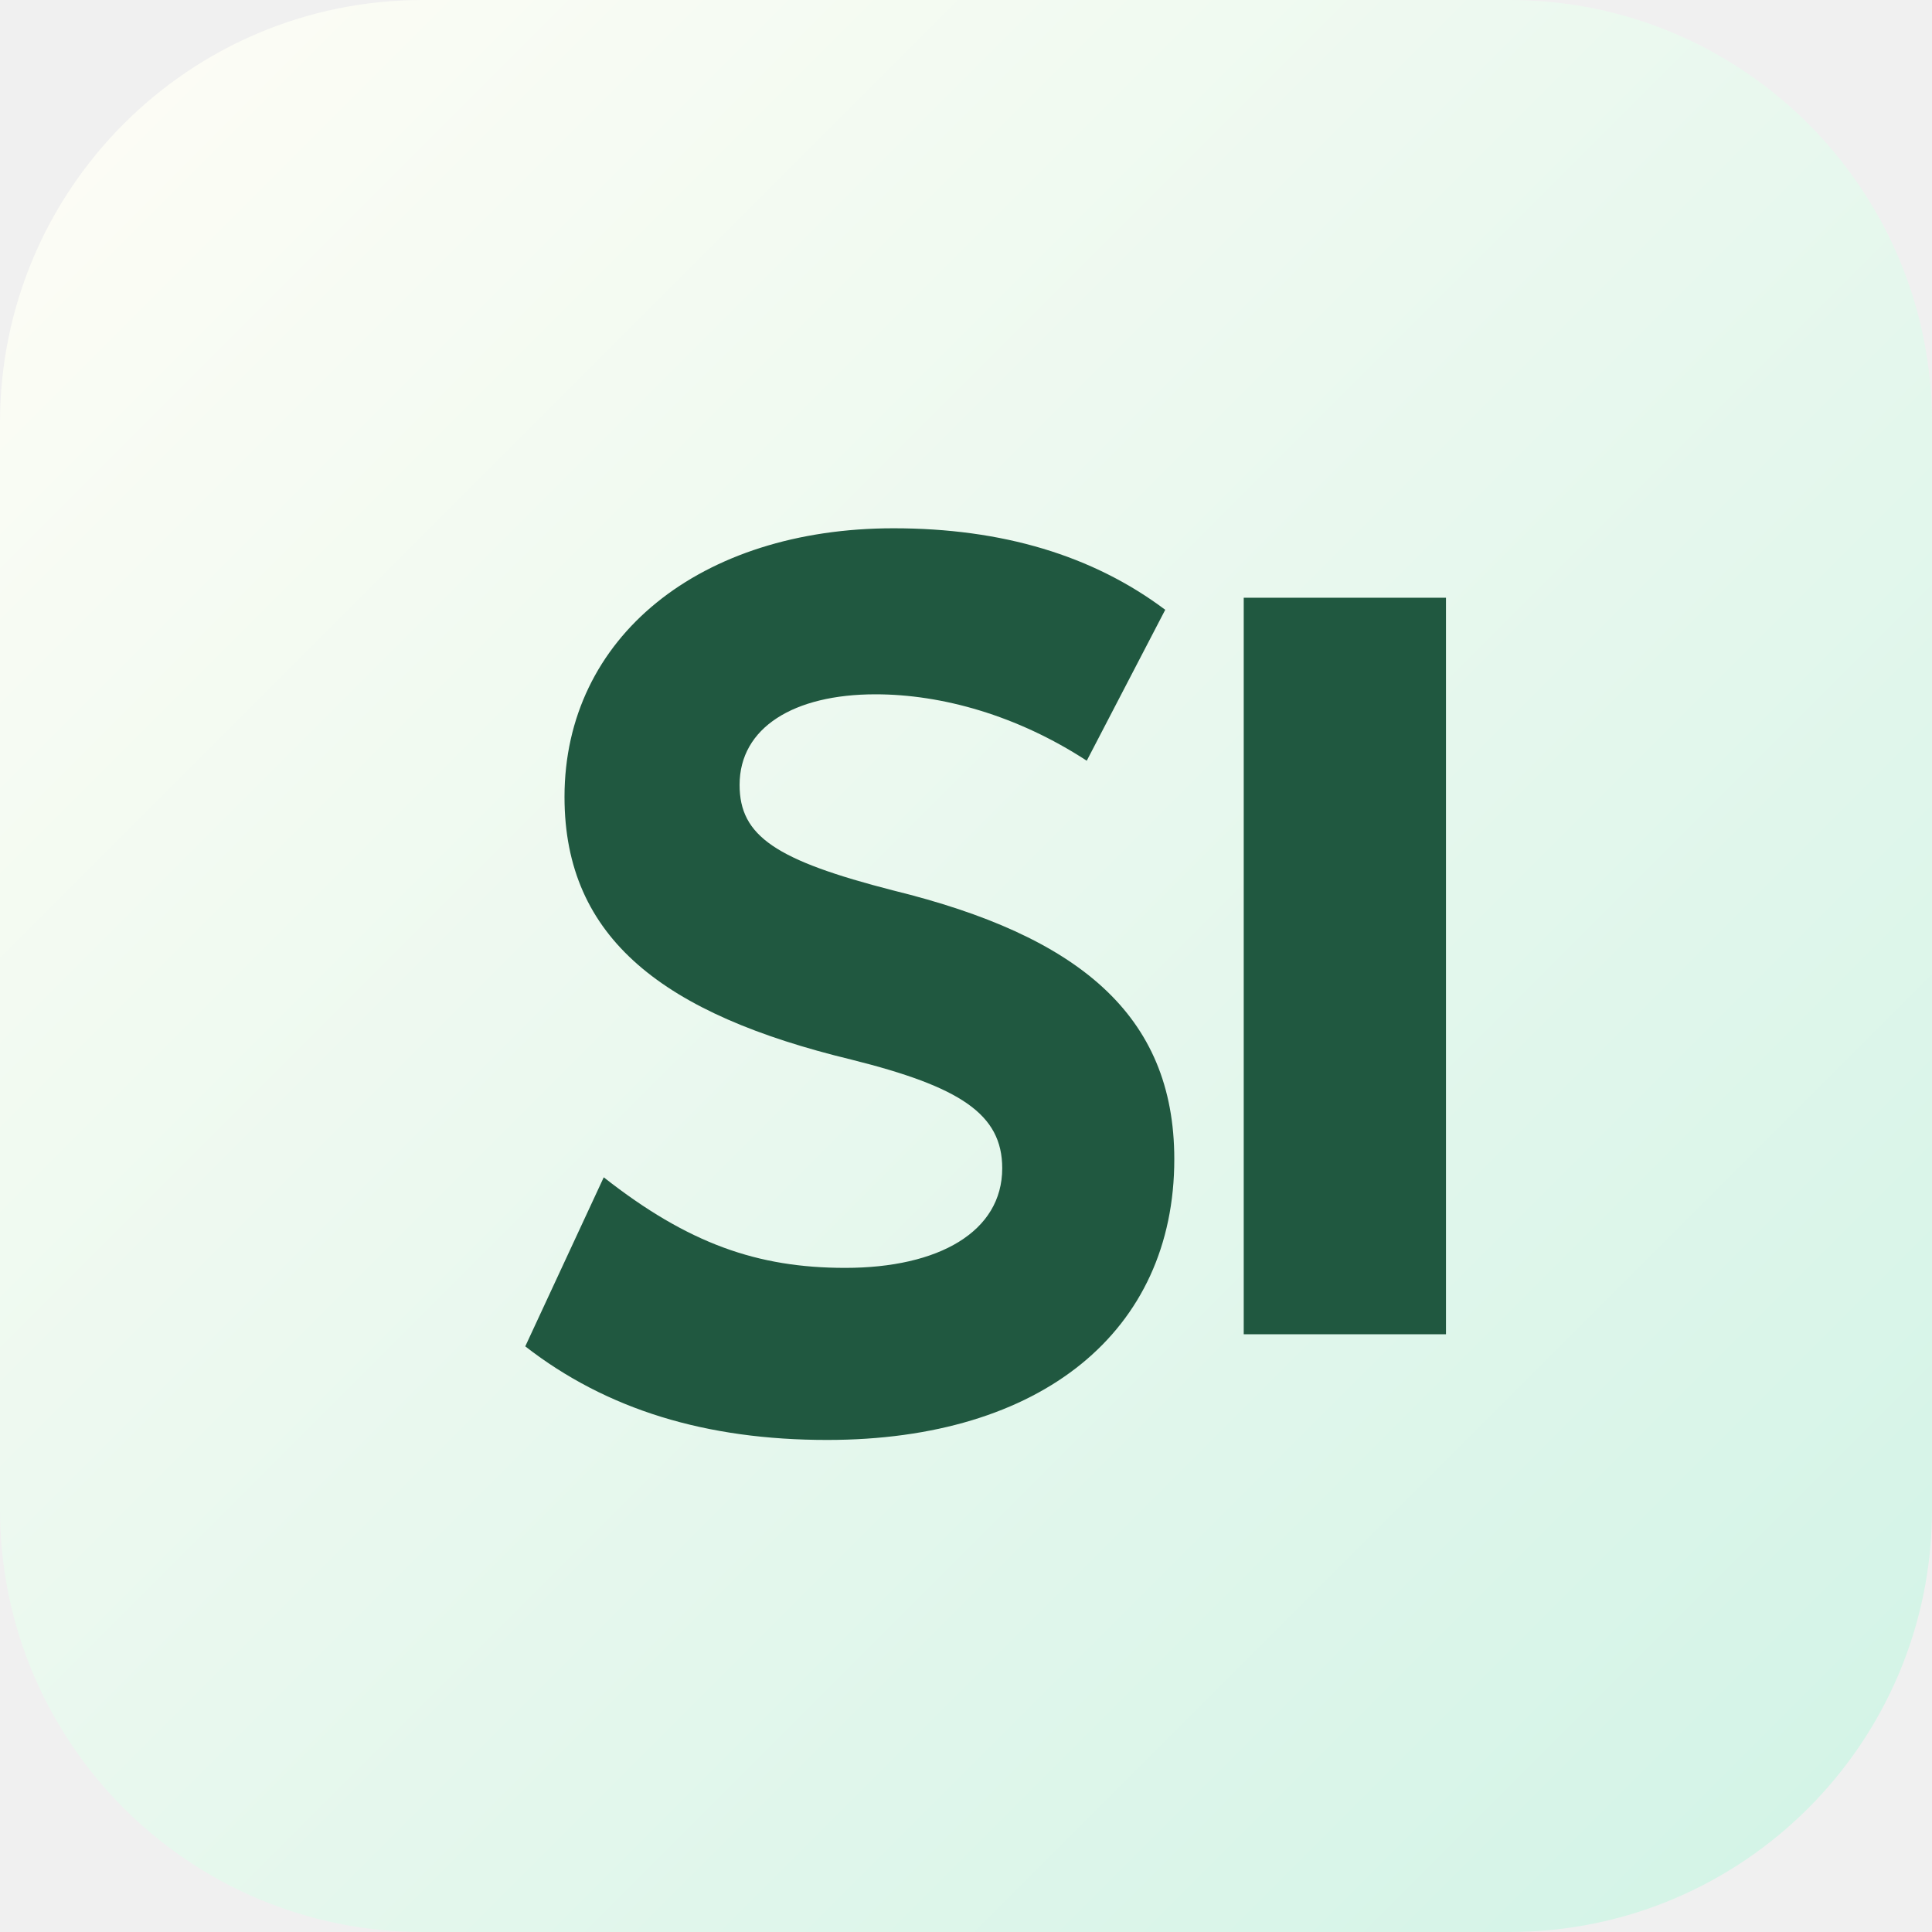
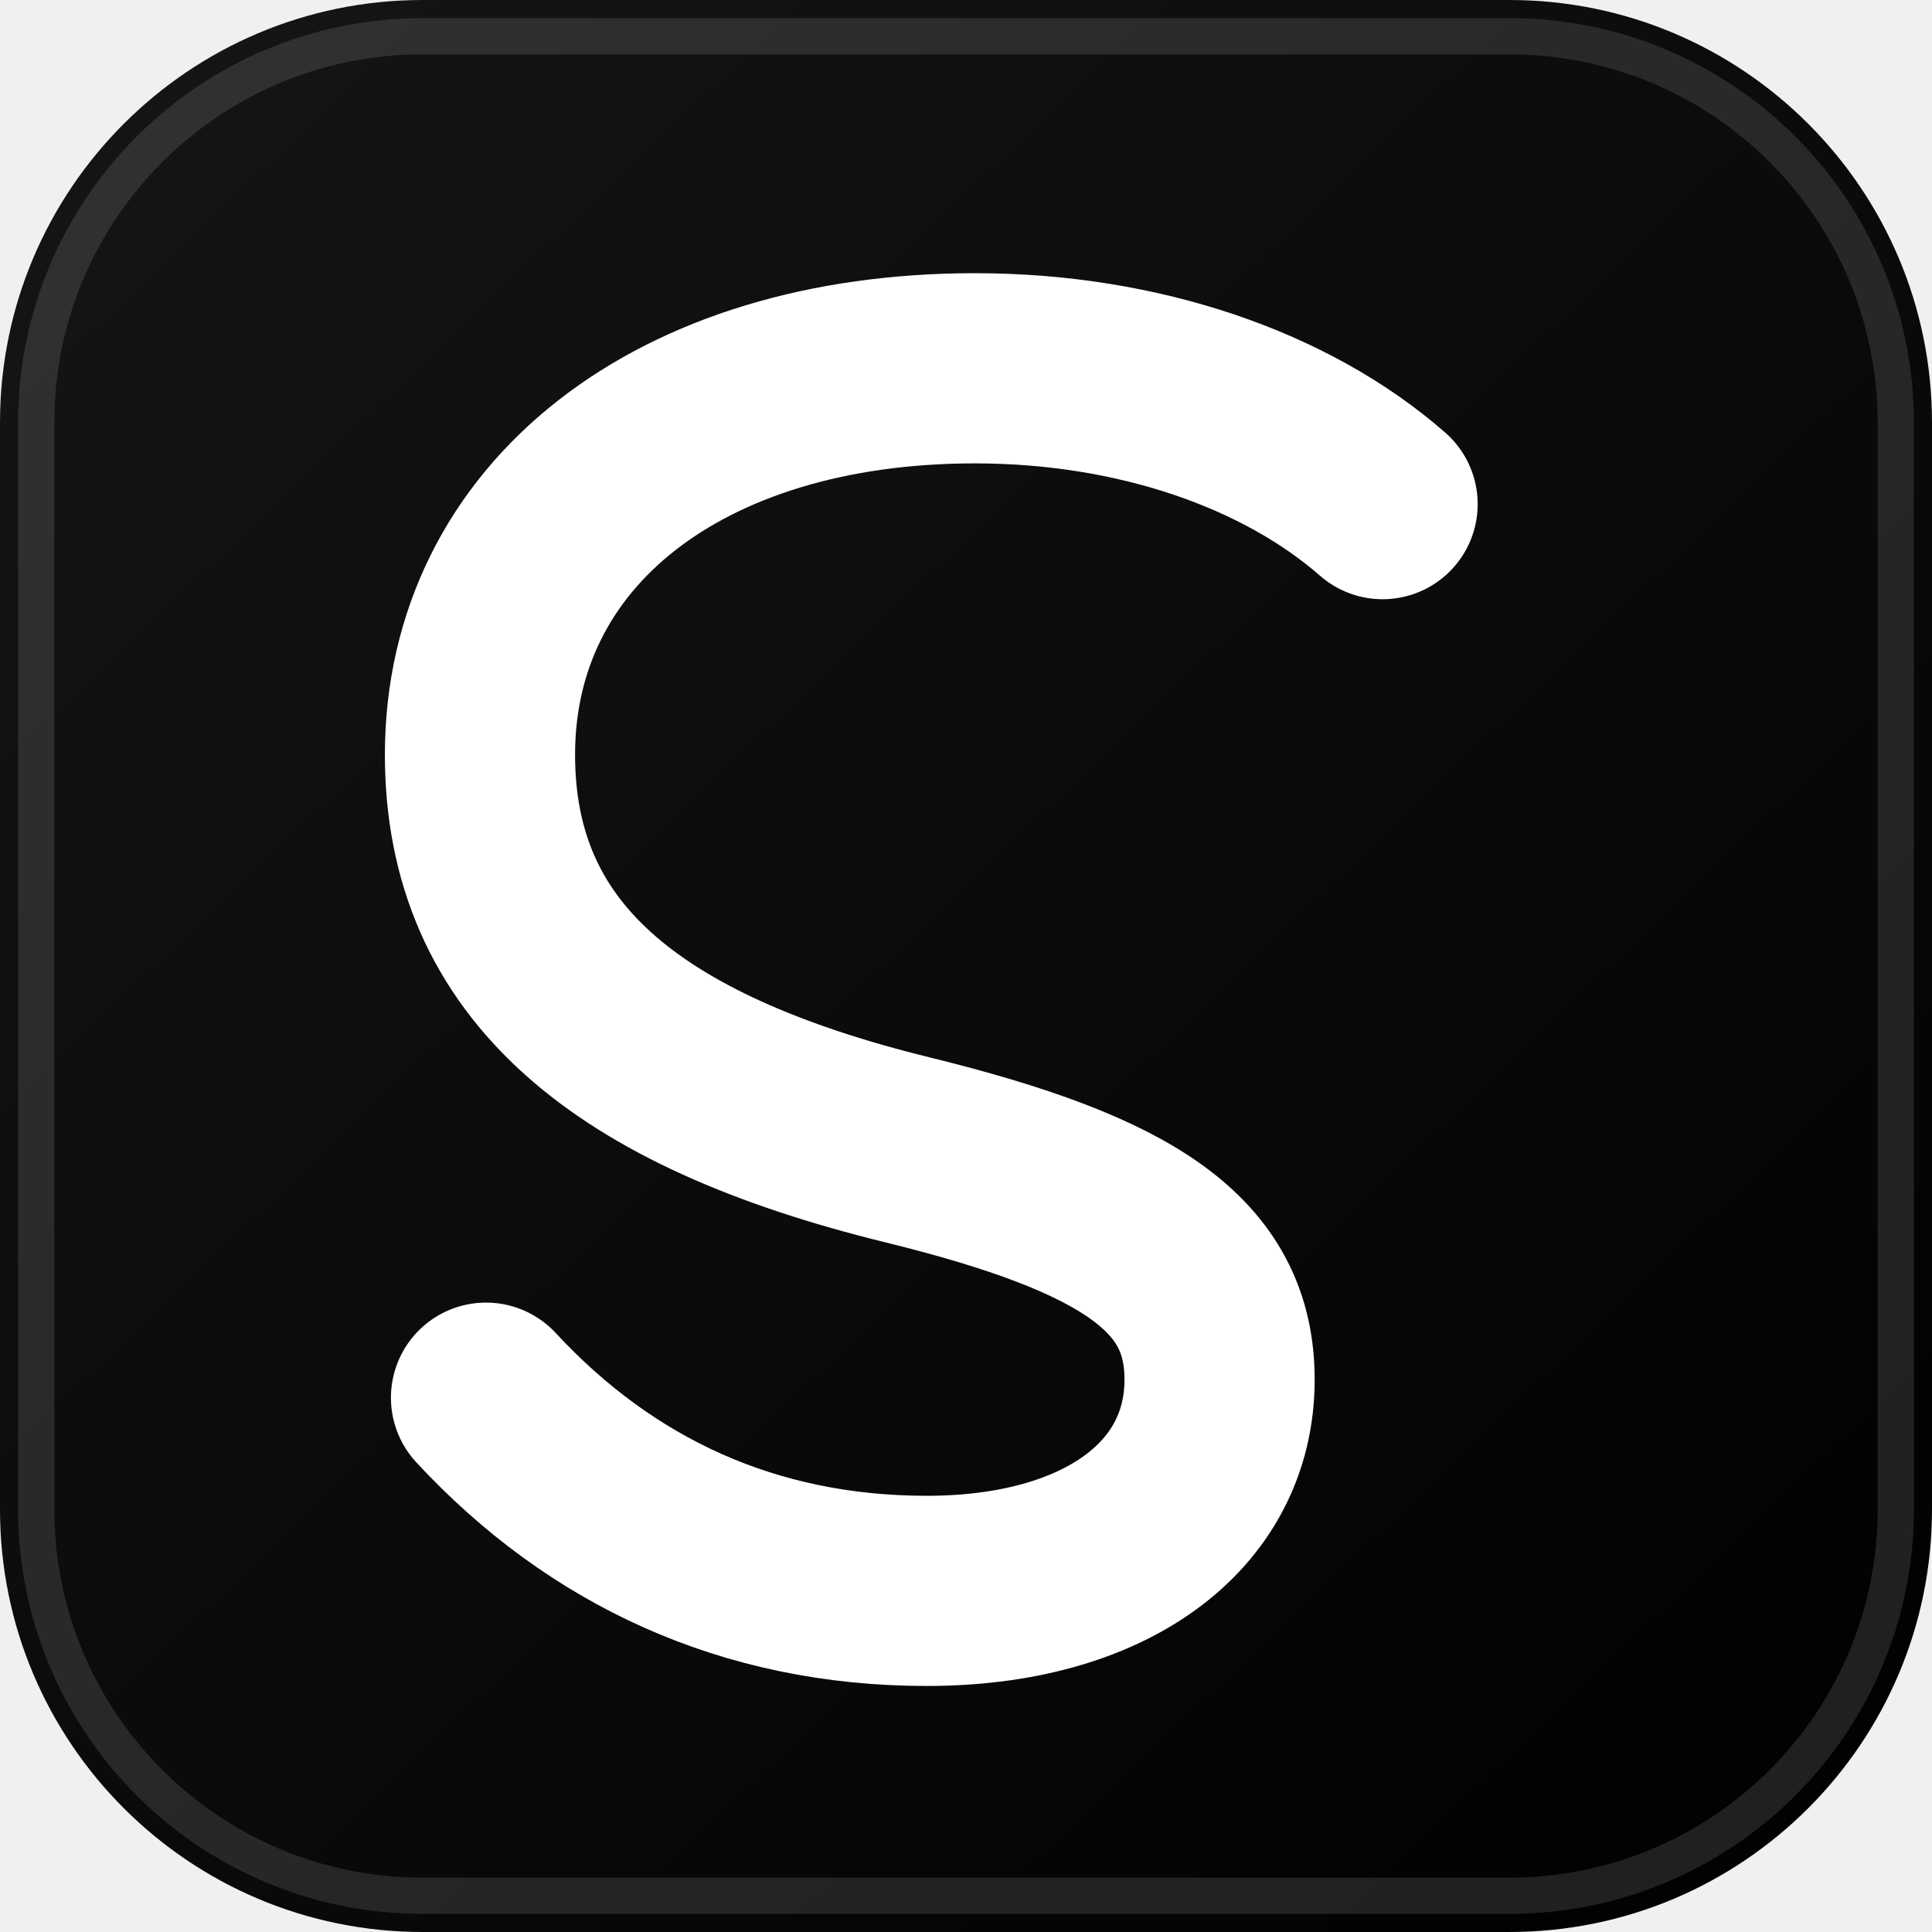
- <svg xmlns="http://www.w3.org/2000/svg" viewBox="0 0 64 64" role="img" aria-label="Sodeeq Ayobami monogram">
+ <svg xmlns="http://www.w3.org/2000/svg" viewBox="0 0 64 64" role="img" aria-label="Sodeeq monogram">
  <defs>
-     <linearGradient id="bg" x1="0%" y1="0%" x2="100%" y2="100%">
-       <stop offset="0%" stop-color="#fffdf6" />
-       <stop offset="100%" stop-color="#d1f3e6" />
+     <linearGradient id="bg" x1="10%" y1="8%" x2="90%" y2="92%">
+       <stop offset="0%" stop-color="#141414" />
+       <stop offset="100%" stop-color="#020202" />
    </linearGradient>
  </defs>
  <rect width="64" height="64" rx="14" fill="url(#bg)" />
-   <path d="M20 39c2.8 2.2 5.1 3 8 3 3.1 0 5.2-1.2 5.2-3.3 0-1.8-1.4-2.7-5-3.6-6.2-1.5-9.5-4-9.5-8.7 0-5.3 4.5-8.9 10.9-8.9 3.6 0 6.6.9 9 2.7l-2.6 5c-2.3-1.5-4.8-2.2-7-2.2-2.7 0-4.5 1.1-4.5 3 0 1.7 1.2 2.5 5.1 3.5 6.1 1.5 9.3 4.1 9.3 8.9 0 5.7-4.4 9.3-11.5 9.3-4 0-7.3-1-10-3.1L20 39zm21.2-19.2h6.7v24.4h-6.7V19.8z" fill="#205840" />
+   <rect x="1.2" y="1.2" width="61.6" height="61.6" rx="12.8" fill="none" stroke="#ffffff" stroke-opacity="0.12" stroke-width="1.2" />
+   <path d="M45.8 16.7c-3.2-2.8-8.1-4.5-13.5-4.5-9.8 0-16.4 5.2-16.4 12.8 0 6.8 4.8 10.8 14.2 13.1 7.3 1.8 10.3 3.8 10.3 7.6 0 4.2-3.8 7-9.7 7-5.9 0-10.8-2.3-14.6-6.4" fill="none" stroke="#ffffff" stroke-width="6.3" stroke-linecap="round" stroke-linejoin="round" />
</svg>
